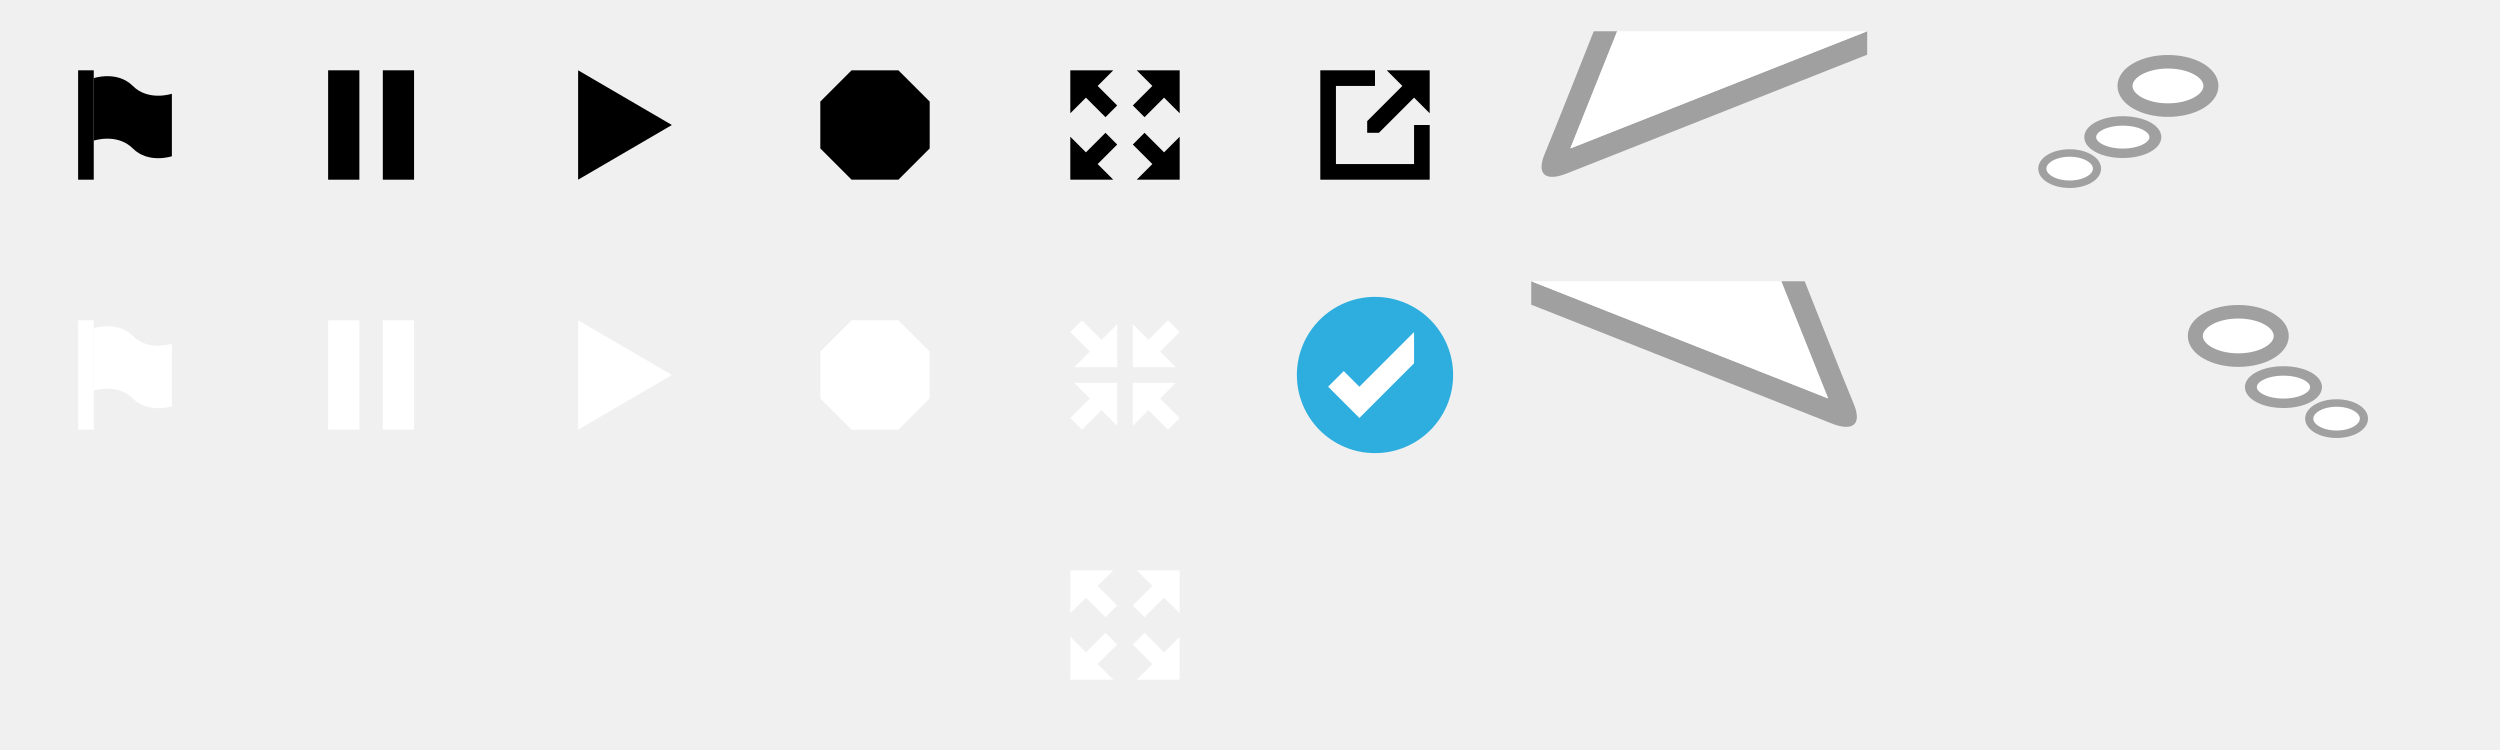
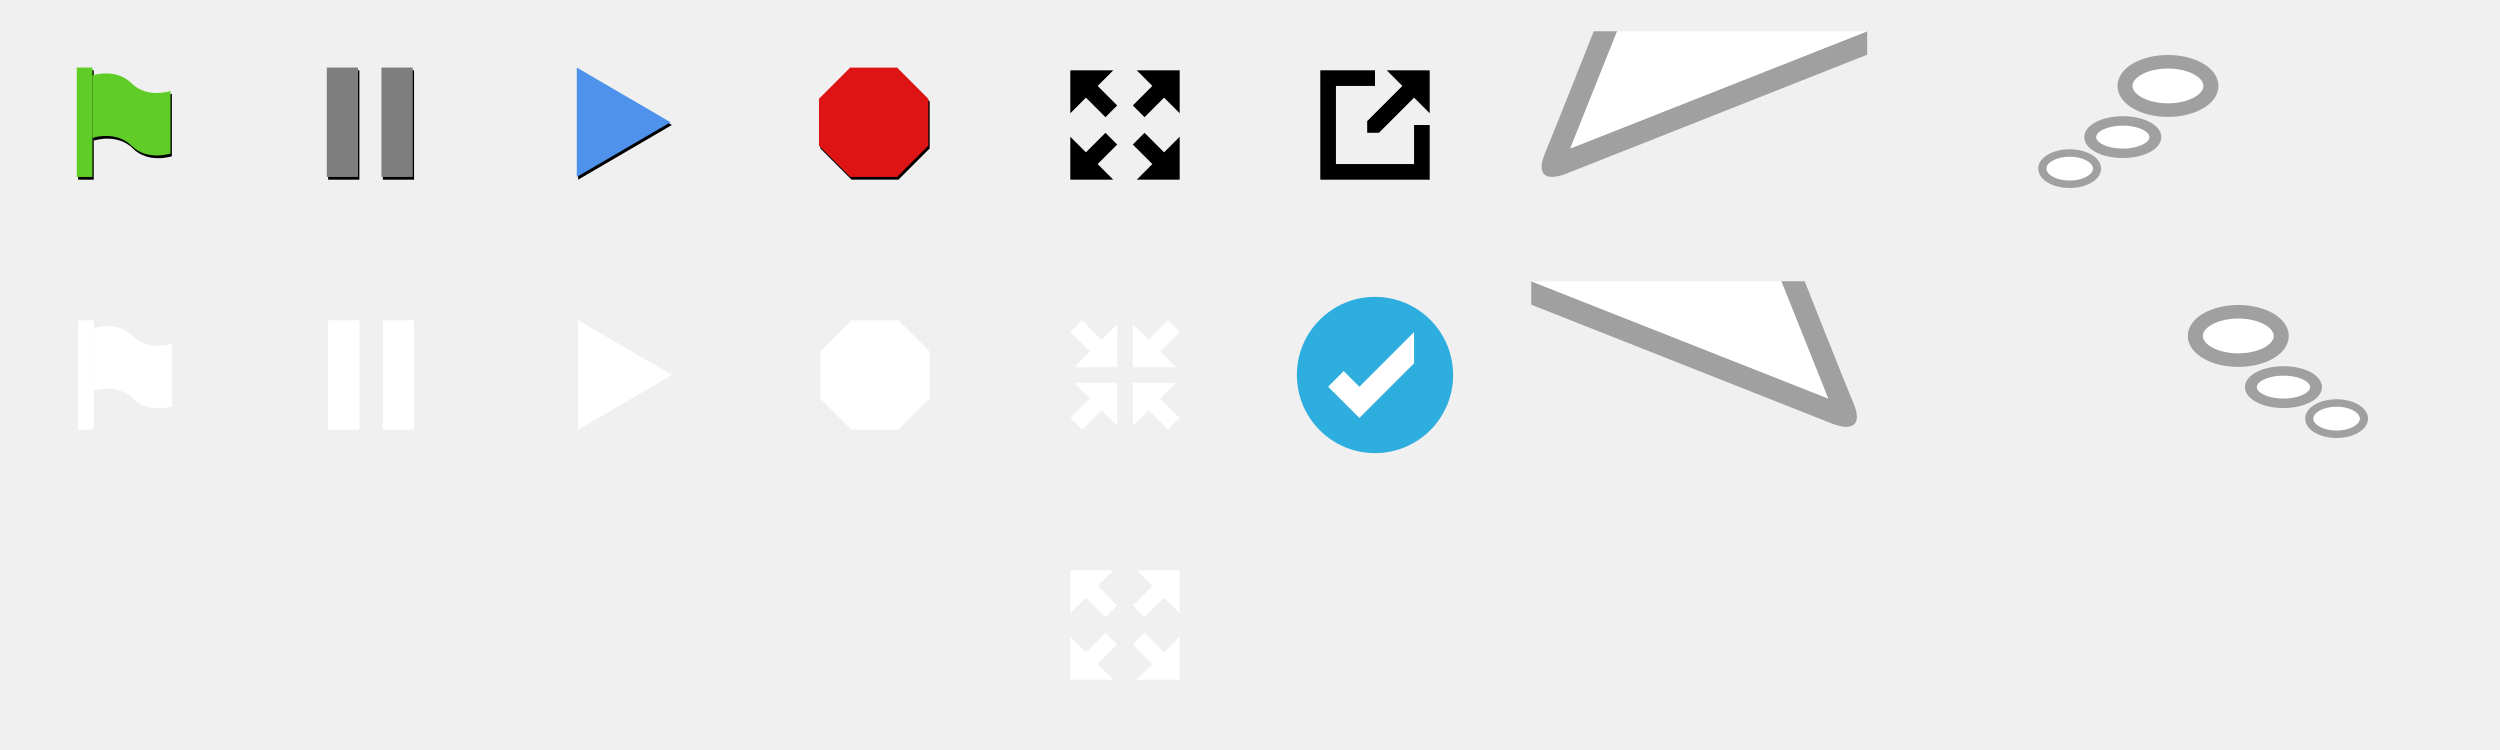
<svg xmlns="http://www.w3.org/2000/svg" width="320" height="96" id="svg2985" version="1.1">
-   <defs id="defs2987" />
  <g id="layer1" transform="translate(0,64)">
    <path style="fill:#000000;fill-opacity:1;stroke:none" d="m 10,-41 0,-14 2,0 0,14 z" id="path2995" />
    <path style="fill:#000000;fill-opacity:1;stroke:none" d="m 12,-54 c 0,0 3,-1 5,1 2,2 5,1 5,1 l 0,8 c 0,0 -3,1 -5,-1 -2,-2 -5,-1 -5,-1 z" id="path3765" />
    <path style="fill:#000000;fill-opacity:1;stroke:none" d="m 42,-55 4,0 0,14 -4,0 z" id="path3807" />
    <path style="fill:#000000;fill-opacity:1;stroke:none" d="m 49,-55 4,0 0,14 -4,0 z" id="path3817" />
    <path style="fill:#000000;fill-opacity:1;stroke:none" d="m 109,-41 6,0 4,-4 0,-6 -4,-4 -6,0 -4,4 0,6 z" id="path3821" />
    <path style="fill:#000000;fill-opacity:1;stroke:none" d="m 74,-55 12,7 -12,7 z" id="path3823" />
    <path style="fill:#000000;fill-opacity:1;stroke:none" d="m 169,-55 7,0 0,2 -5,0 0,10 10,0 0,-5 2,0 0,7 -14,0 z" id="path3910" />
    <path style="fill:#000000;fill-opacity:1;stroke:none" d="m 175,-48.5 4.5,-4.5 -2,-2 5.5,0 0,5.5 -2,-2 -4.5,4.5 -1.5,0 z" id="path3912" />
    <path style="fill:#000000;fill-opacity:1;stroke:none" d="m 151,-55 0,5.5 -2,-2 -2.5,2.5 -0.656,-0.656 L 145,-50.5 l 2.5,-2.5 -2,-2 z" id="path3936" />
    <path id="path3938" d="m 137,-55 5.5,0 -2,2 2.5,2.5 -1.5,1.5 -2.5,-2.5 -2,2 z" style="fill:#000000;fill-opacity:1;stroke:none" />
    <path style="fill:#000000;fill-opacity:1;stroke:none" d="m 137,-41 0,-5.5 2,2 2.5,-2.5 1.5,1.5 -2.5,2.5 2,2 z" id="path3940" />
    <path id="path4108" d="m 151,-41 -5.5,0 2,-2 -2.5,-2.5 0.656,-0.656 L 146.5,-47 l 2.5,2.5 2,-2 z" style="fill:#000000;fill-opacity:1;stroke:none" />
    <path style="fill:#ffffff;fill-opacity:1;stroke:none" d="m 10,-9 0,-14 2,0 0,14 z" id="path2995-7" />
    <path style="fill:#ffffff;fill-opacity:1;stroke:none" d="m 12,-22 c 0,0 3,-1 5,1 2,2 5,1 5,1 l 0,8 c 0,0 -3,1 -5,-1 -2,-2 -5,-1 -5,-1 z" id="path3765-8" />
    <path style="fill:#ffffff;fill-opacity:1;stroke:none" d="m 42,-23 4,0 0,14 -4,0 z" id="path3807-1" />
    <path style="fill:#ffffff;fill-opacity:1;stroke:none" d="m 49,-23 4,0 0,14 -4,0 z" id="path3817-3" />
    <path style="fill:#ffffff;fill-opacity:1;stroke:none" d="m 109,-9 6,0 4,-4 0,-6 -4,-4 -6,0 -4,4 0,6 z" id="path3821-4" />
    <path style="fill:#ffffff;fill-opacity:1;stroke:none" d="m 74,-23 12,7 -12,7 z" id="path3823-2" />
    <path style="fill:#ffffff;fill-opacity:1;stroke:none" d="m 145,-17 0,-5.5 2,2 2.5,-2.5 0.656,0.656 L 151,-21.5 l -2.5,2.5 2,2 z" id="path3936-2" />
    <path id="path3938-7" d="m 143,-17 -5.5,0 2,-2 -2.5,-2.5 1.5,-1.5 2.5,2.5 2,-2 z" style="fill:#ffffff;fill-opacity:1;stroke:none" />
    <path style="fill:#ffffff;fill-opacity:1;stroke:none" d="m 143,-15 0,5.5 -2,-2 -2.5,2.5 -1.5,-1.5 2.5,-2.5 -2,-2 z" id="path3940-7" />
    <path id="path4011" d="m 145,-15 5.5,0 -2,2 2.5,2.5 -0.656,0.656 L 149.5,-9 l -2.5,-2.5 -2,2 z" style="fill:#ffffff;fill-opacity:1;stroke:none" />
    <path style="fill:#2eaedf;fill-opacity:1;stroke:none" id="path2987" d="M 20,10 A 10,10 0 1 1 0,10 10,10 0 1 1 20,10 z" transform="translate(166,-26)" />
    <path style="fill:#ffffff;fill-opacity:1;stroke:none" d="m 170,-14.5 4,4 7,-7 0,-4 -7,7 -2,-2 z" id="path3757" />
    <path style="font-size:medium;font-style:normal;font-variant:normal;font-weight:normal;font-stretch:normal;text-indent:0;text-align:start;text-decoration:none;line-height:normal;letter-spacing:normal;word-spacing:normal;text-transform:none;direction:ltr;block-progression:tb;writing-mode:lr-tb;text-anchor:start;baseline-shift:baseline;color:#000000;fill:#a0a0a0;fill-opacity:1;stroke:none;stroke-width:3;marker:none;visibility:visible;display:inline;overflow:visible;enable-background:accumulate;font-family:Sans;-inkscape-font-specification:Sans" d="m 204,-60 c 0,0 -5.056,12.797 -6.249,15.623 -1.193,2.826 0.189,3.61 2.772,2.589 C 203.105,-42.809 239,-57 239,-57 l 0,-3 -38,15 6,-15 z" id="path3857" />
    <path style="fill:#ffffff;fill-opacity:1;stroke:none" d="m 201,-45 6,-15 32,0 z" id="path3865" />
    <path style="font-size:medium;font-style:normal;font-variant:normal;font-weight:normal;font-stretch:normal;text-indent:0;text-align:start;text-decoration:none;line-height:normal;letter-spacing:normal;word-spacing:normal;text-transform:none;direction:ltr;block-progression:tb;writing-mode:lr-tb;text-anchor:start;baseline-shift:baseline;color:#000000;fill:#a0a0a0;fill-opacity:1;stroke:none;stroke-width:3;marker:none;visibility:visible;display:inline;overflow:visible;enable-background:accumulate;font-family:Sans;-inkscape-font-specification:Sans" d="m 231,-28 c 0,0 5.056,12.797 6.249,15.623 1.193,2.826 -0.189,3.61 -2.772,2.589 C 231.895,-10.809 196,-25 196,-25 l 0,-3 38,15 -6,-15 z" id="path3857-3" />
    <path style="fill:#ffffff;fill-opacity:1;stroke:none" d="m 234,-13 -6,-15 -32,0 z" id="path3865-8" />
    <path style="fill:#ffffff;fill-opacity:1;stroke:#a0a0a0;stroke-width:1.195;stroke-miterlimit:4;stroke-opacity:1;stroke-dasharray:none" id="path3975" d="m 271,17.5 a 4,2.5 0 1 1 -8,0 4,2.5 0 1 1 8,0 z" transform="matrix(0.8750124,0,0,0.8000198,31.28815,-56.41681)" />
    <path style="fill:#ffffff;fill-opacity:1;stroke:#a0a0a0;stroke-width:1.461;stroke-miterlimit:4;stroke-opacity:1;stroke-dasharray:none" id="path3975-6" d="m 271,17.5 a 4,2.5 0 1 1 -8,0 4,2.5 0 1 1 8,0 z" transform="matrix(1.042775,0,0,0.8284406,-6.703531,-60.94771)" />
    <path style="fill:#ffffff;fill-opacity:1;stroke:#a0a0a0;stroke-width:1.4;stroke-miterlimit:4;stroke-opacity:1;stroke-dasharray:none" id="path3975-6-6" d="m 271,17.5 a 4,2.5 0 1 1 -8,0 4,2.5 0 1 1 8,0 z" transform="matrix(1.374999,0,0,1.237894,-89.62486,-74.66314)" />
    <path style="fill:#ffffff;fill-opacity:1;stroke:#a0a0a0;stroke-width:1.195;stroke-miterlimit:4;stroke-opacity:1;stroke-dasharray:none" id="path3975-1" d="m 271,17.5 a 4,2.5 0 1 1 -8,0 4,2.5 0 1 1 8,0 z" transform="matrix(-0.8750124,0,0,0.8000198,532.7119,-24.41635)" />
    <path style="fill:#ffffff;fill-opacity:1;stroke:#a0a0a0;stroke-width:1.461;stroke-miterlimit:4;stroke-opacity:1;stroke-dasharray:none" id="path3975-6-3" d="m 271,17.5 a 4,2.5 0 1 1 -8,0 4,2.5 0 1 1 8,0 z" transform="matrix(-1.042775,0,0,0.8284406,570.7035,-28.94725)" />
    <path style="fill:#ffffff;fill-opacity:1;stroke:#a0a0a0;stroke-width:1.4;stroke-miterlimit:4;stroke-opacity:1;stroke-dasharray:none" id="path3975-6-6-4" d="m 271,17.5 a 4,2.5 0 1 1 -8,0 4,2.5 0 1 1 8,0 z" transform="matrix(-1.374999,0,0,1.237894,653.6249,-42.66268)" />
    <path id="path3045" d="m 151,9 0,5.5 -2,-2 -2.5,2.5 -0.656,-0.656 L 145,13.5 l 2.5,-2.5 -2,-2 z" style="fill:#ffffff;fill-opacity:1;stroke:none" />
    <path style="fill:#ffffff;fill-opacity:1;stroke:none" d="m 137,9 5.5,0 -2,2 2.5,2.5 -1.5,1.5 -2.5,-2.5 -2,2 z" id="path3047" />
    <path id="path3049" d="m 137,23 0,-5.5 2,2 2.5,-2.5 1.5,1.5 -2.5,2.5 2,2 z" style="fill:#ffffff;fill-opacity:1;stroke:none" />
    <path style="fill:#ffffff;fill-opacity:1;stroke:none" d="m 151,23 -5.5,0 2,-2 -2.5,-2.5 0.656,-0.656 L 146.5,17 l 2.5,2.5 2,-2 z" id="path3051" />
+     <path d="M 9.828 -41.351 L 9.828 -55.351 L 11.828 -55.351 L 11.828 -41.351 Z" style="fill: rgb(95, 204, 40);" />
+     <path d="M 11.828 -54.351 C 11.828 -54.351 14.828 -55.351 16.828 -53.351 C 18.828 -51.351 21.828 -52.351 21.828 -52.351 L 21.828 -44.351 C 21.828 -44.351 18.828 -43.351 16.828 -45.351 C 14.828 -47.351 11.828 -46.351 11.828 -46.351 Z" style="fill: rgb(95, 204, 40);" />
+     <path d="M 41.828 -55.351 L 45.828 -55.351 L 45.828 -41.351 L 41.828 -41.351 Z" style="fill: rgb(126, 126, 126);" />
+     <path d="M 48.828 -55.351 L 52.828 -55.351 L 52.828 -41.351 L 48.828 -41.351 Z" style="fill: rgb(126, 126, 126);" />
+     <path d="M 108.828 -41.351 L 114.828 -41.351 L 118.828 -45.351 L 118.828 -51.351 L 114.828 -55.351 L 108.828 -55.351 L 104.828 -51.351 L 104.828 -45.351 Z" style="fill: rgb(222, 19, 19);" />
+     <path d="M 73.828 -55.351 L 85.828 -48.351 L 73.828 -41.351 Z" style="fill: rgb(78, 146, 235);" />
  </g>
</svg>
